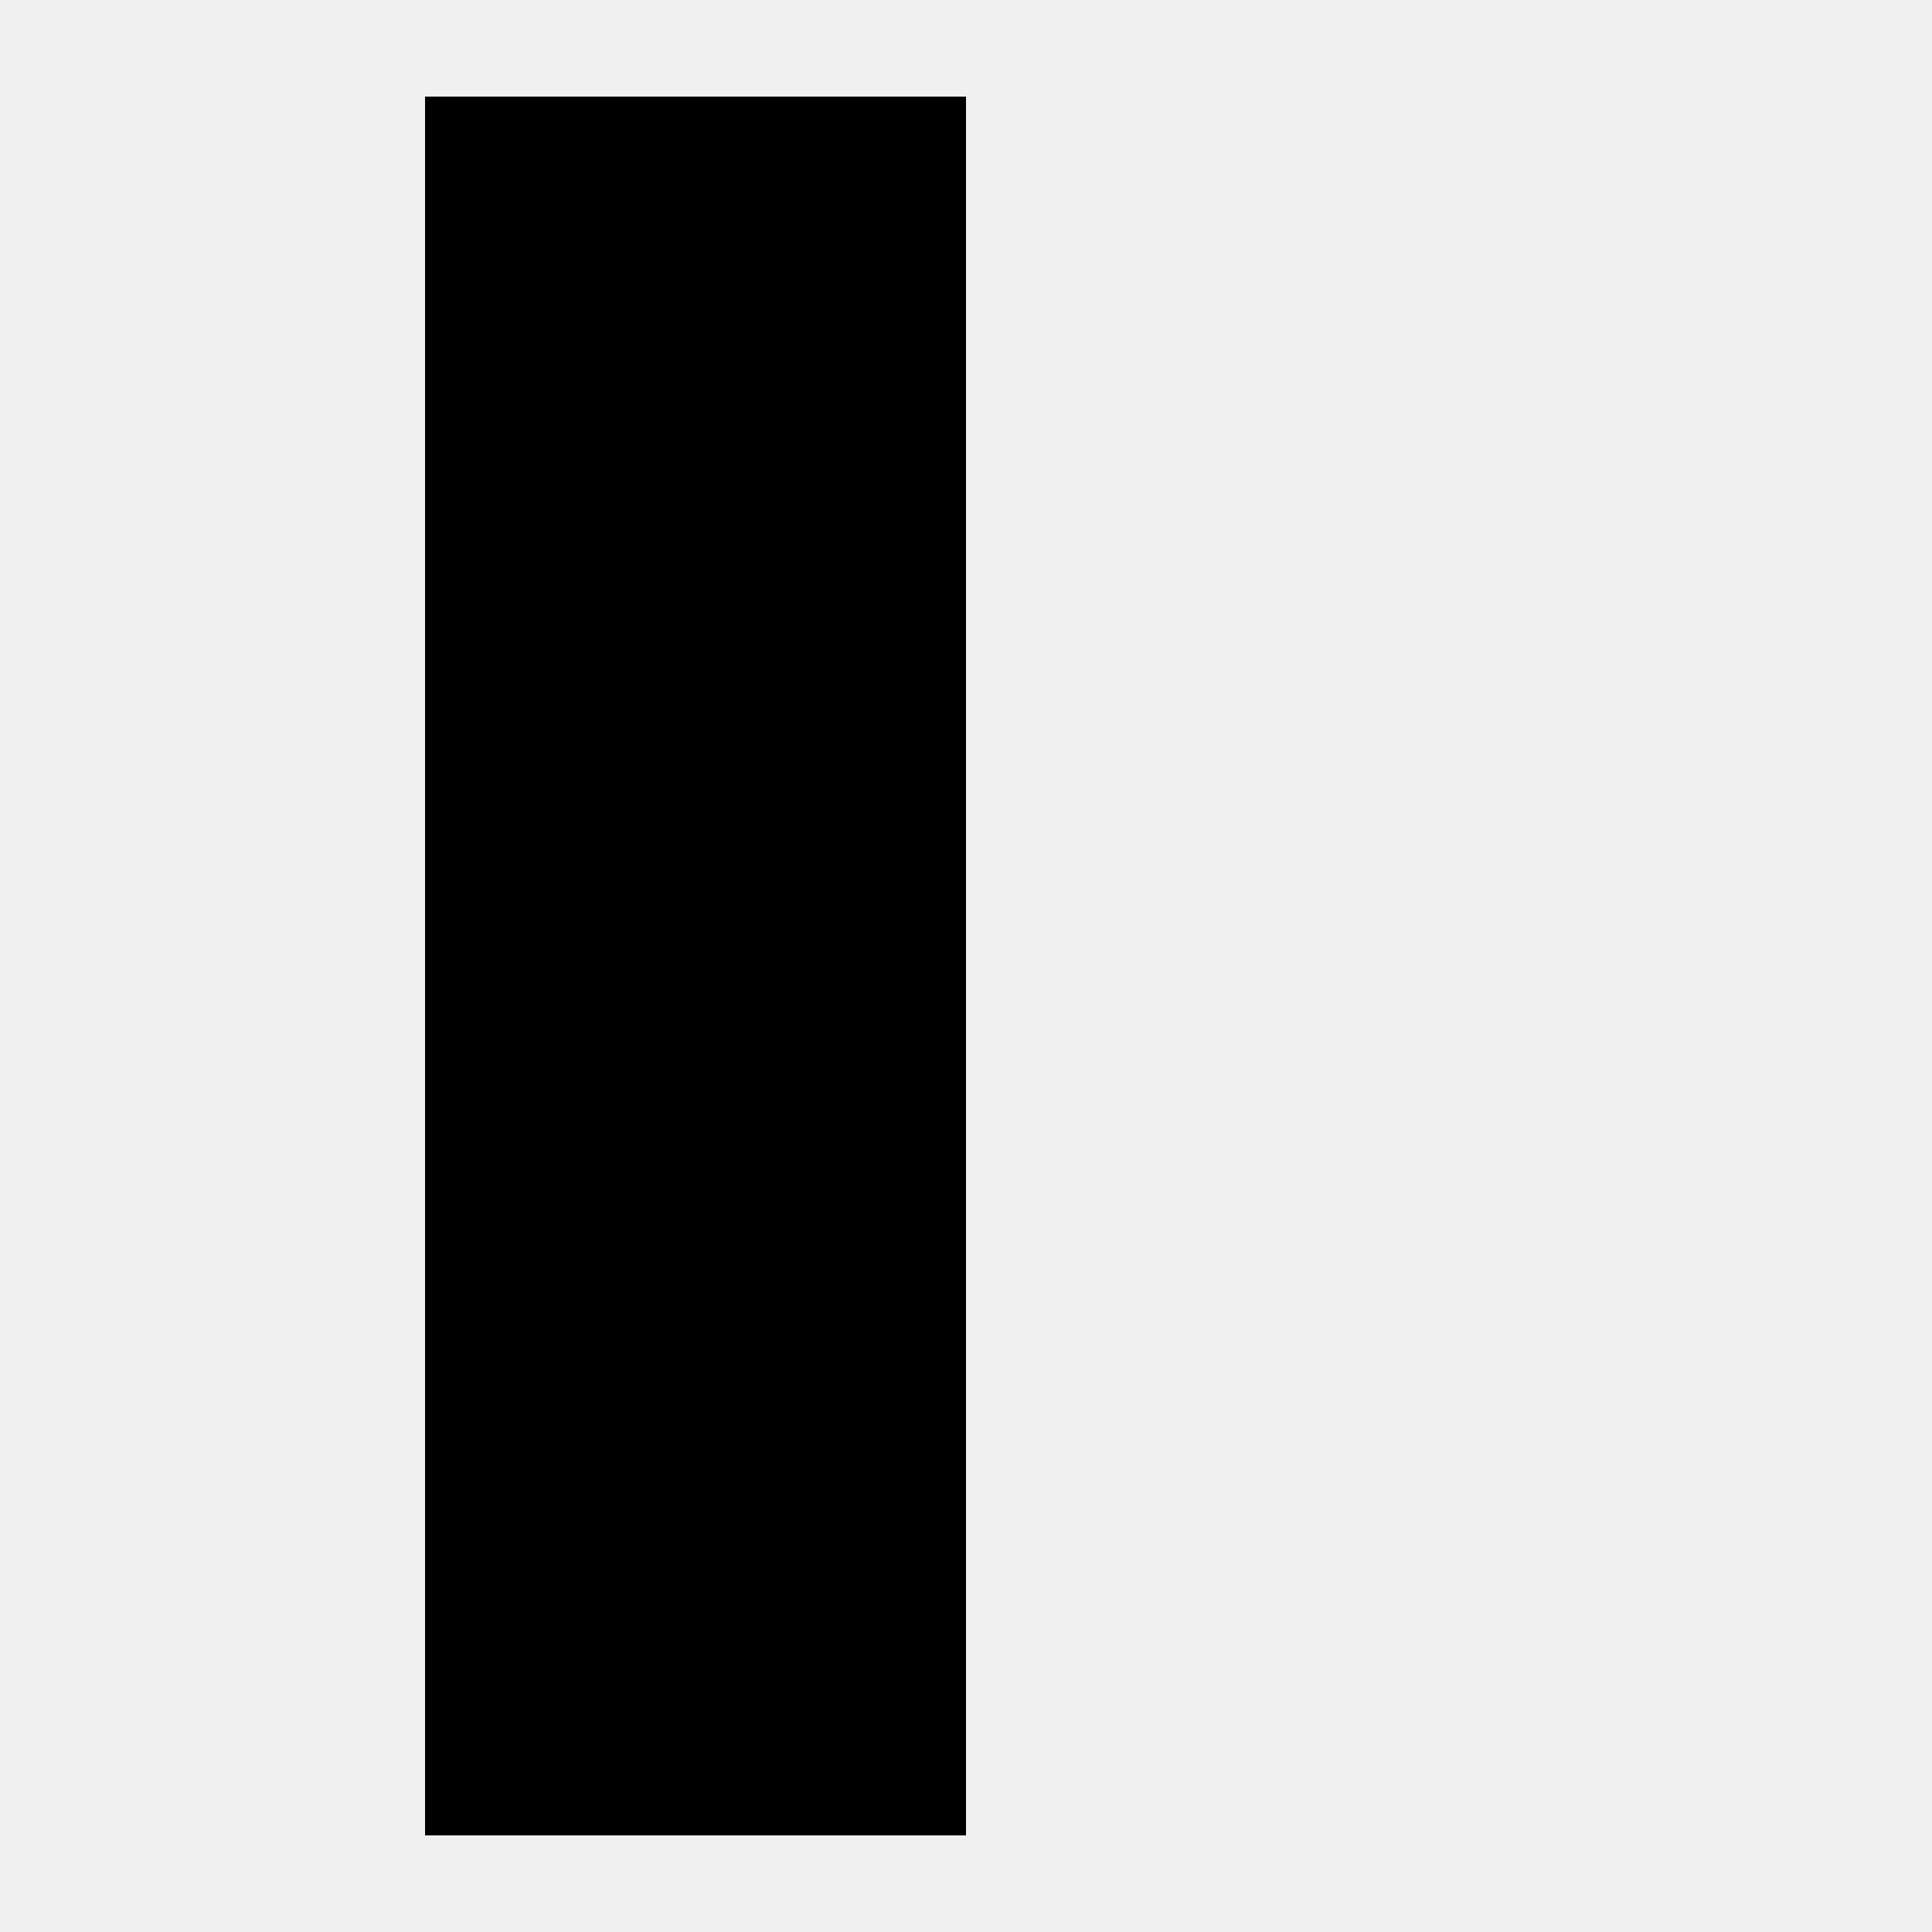
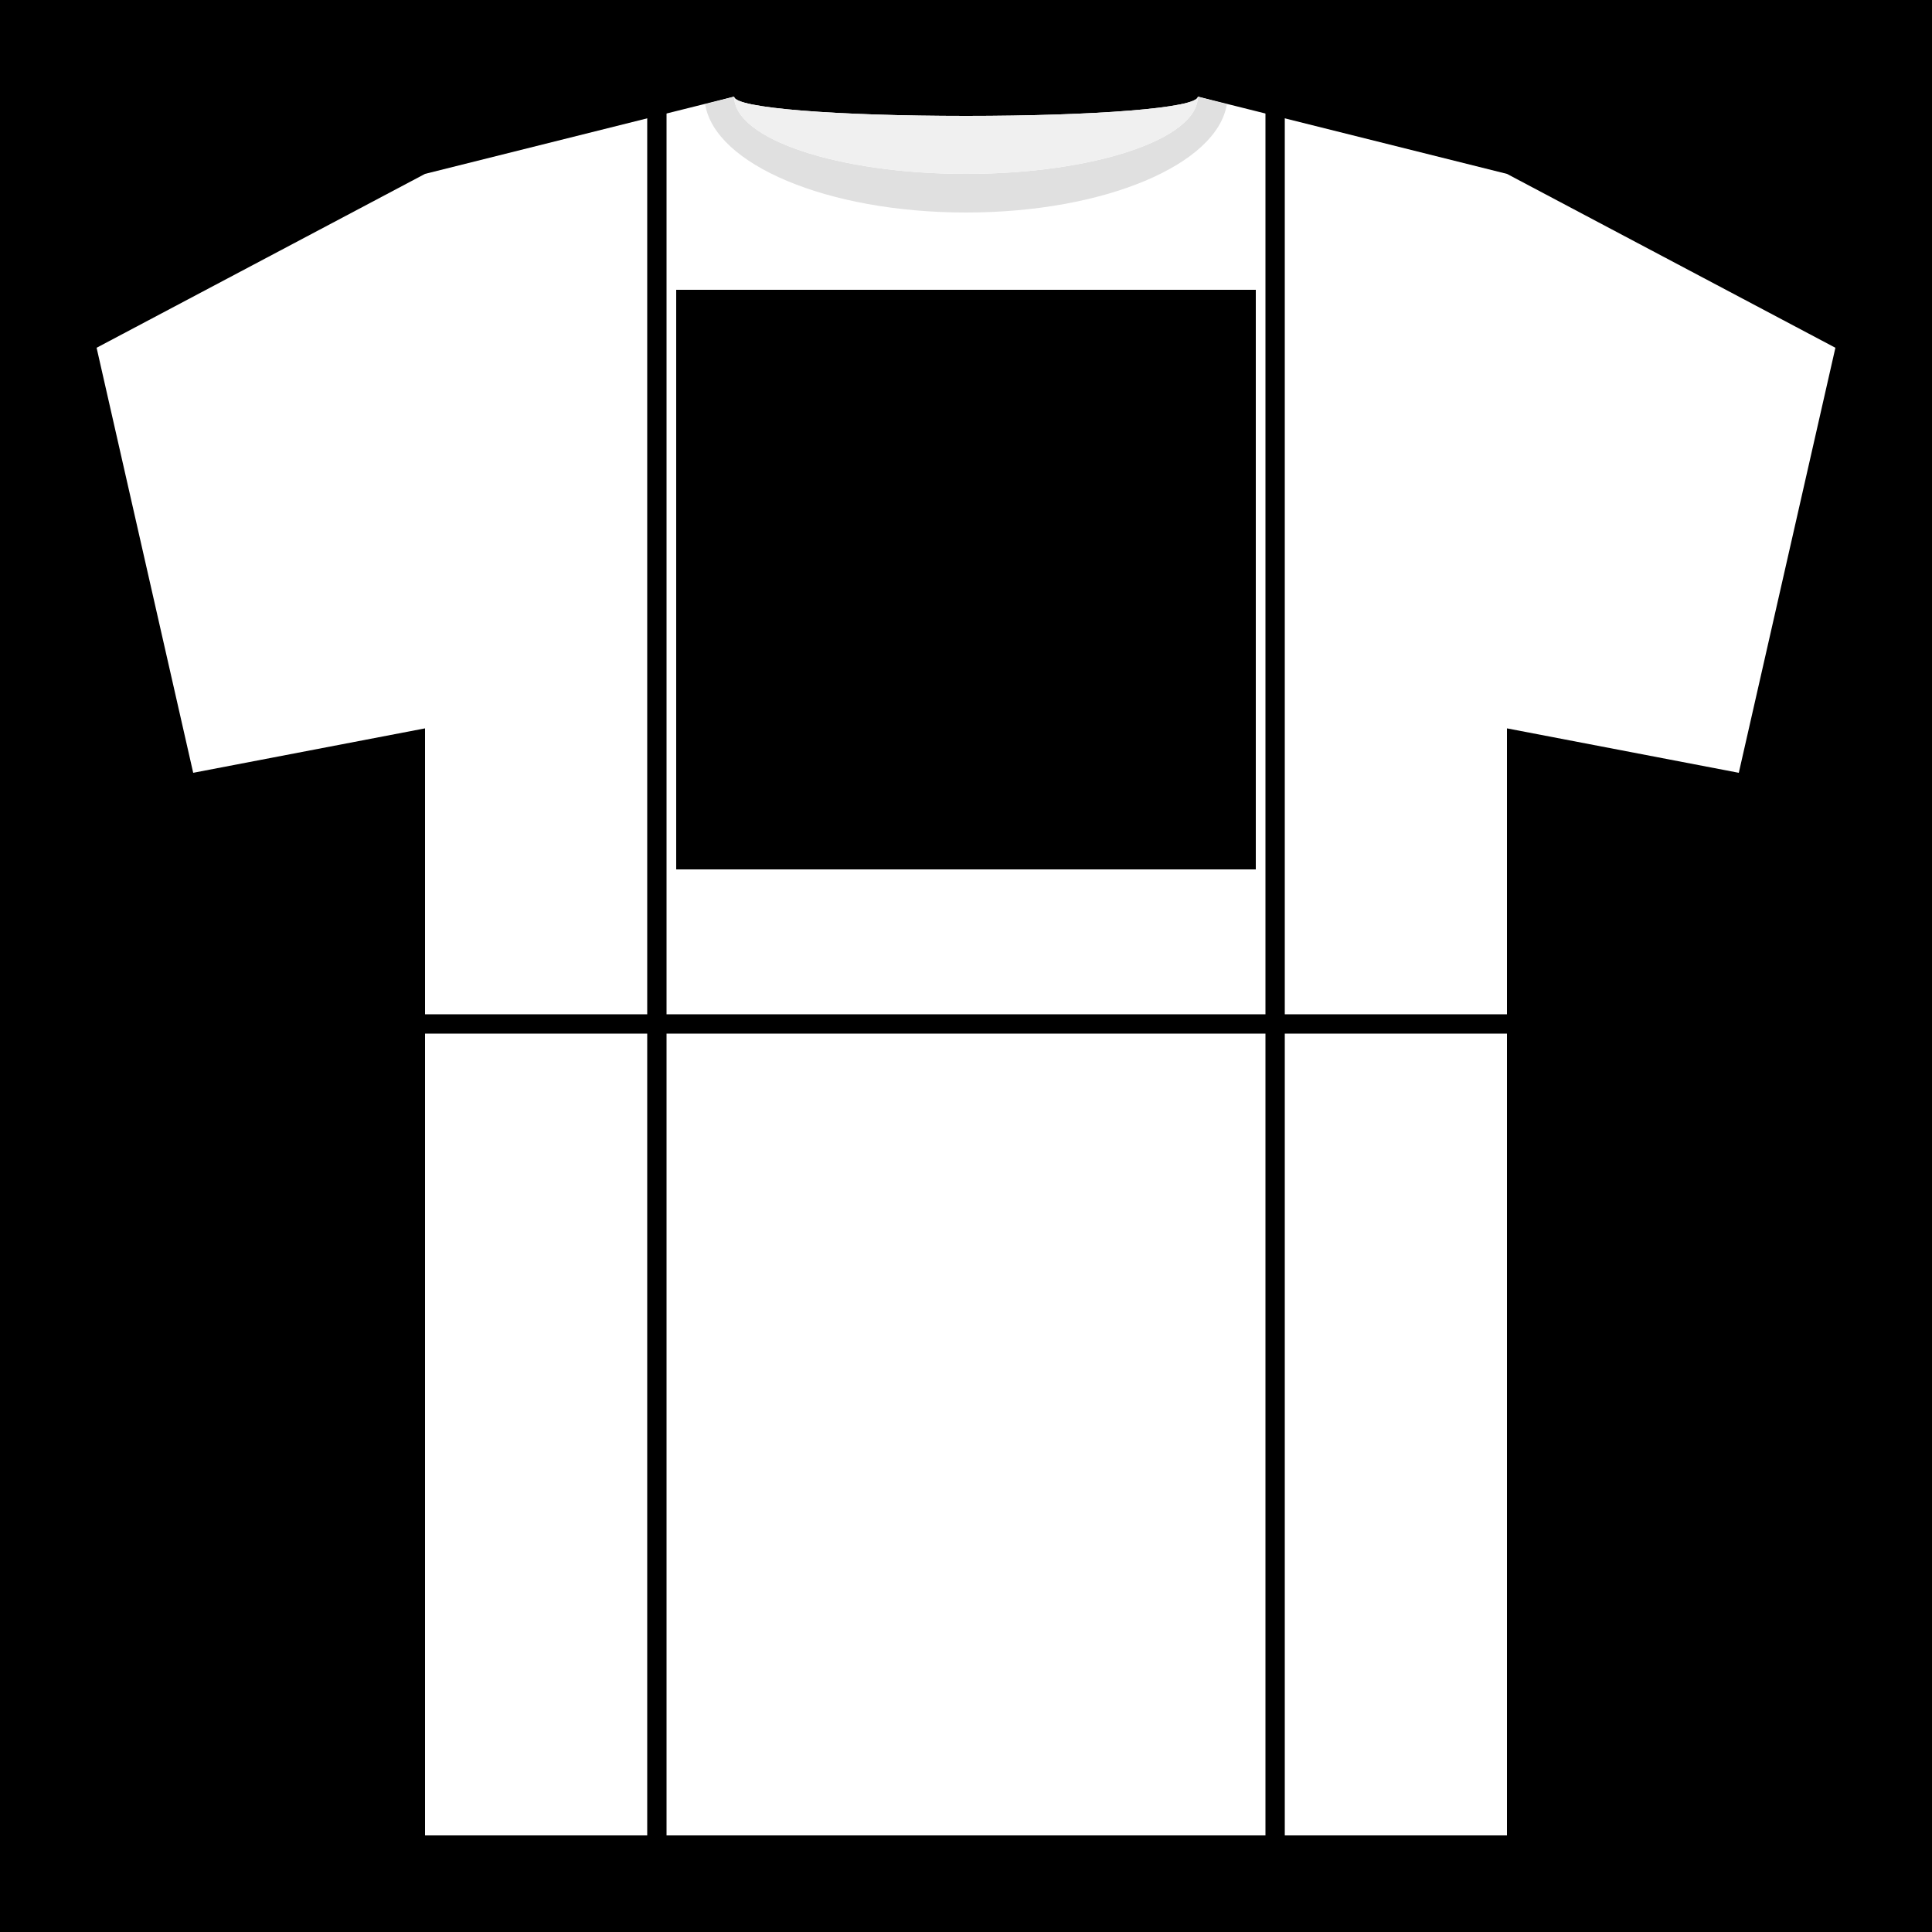
<svg xmlns="http://www.w3.org/2000/svg" version="1.1" x="0px" y="0px" viewBox="0 0 100 100" style="enable-background:new 0 0 100 100;" xml:space="preserve">
  <style type="text/css">
	.st0{display:none;}
	.st1{display:inline;}
	.st2{fill:#FFFFFF;stroke:#AAAAAA;stroke-width:60;}
	.st3{fill:#FFFFFF;}
	.st4{fill:#F0F0F0;}
	.st5{fill:#7A7A7A;}
+ 	.st6{fill:#E0E0E0;}
+ 	.st7{fill:none;stroke:#000000;stroke-miterlimit:10;}
+ 	.st8{display:inline;fill:#0025FF;}
+ 	.st9{display:inline;fill:none;stroke:#000000;stroke-miterlimit:10;}
</style>
  <g id="t-shirt-loading" class="st0">
    <g class="st1">
      <g>
        <path class="st2" d="M-110.1,52.1V6l-5-1.5c0,0.7-5.3,1.3-11.9,1.3c-6.6,0-11.9-0.6-11.9-1.3l-5,1.5v46.1H-110.1z" />
      </g>
      <polygon class="st2" points="-155.8,9.6 -174.5,17.5 -171.7,39.9 -155.8,37.8 -155.8,52.3 -143.7,52.3 -143.7,6   " />
      <polygon class="st2" points="-98.2,9.6 -110.3,6 -110.3,52.3 -98.2,52.3 -98.2,37.8 -82.3,39.9 -79.5,17.5   " />
      <g>
        <polygon class="st2" points="-144,52 -144,68.4 -144,96 -109.9,96 -109.9,68.4 -109.9,52    " />
        <polygon class="st2" points="-155.8,52 -155.8,68.4 -155.8,96 -143.7,96 -143.7,68.4 -143.7,52    " />
        <polygon class="st2" points="-110.3,52 -110.3,68.4 -110.3,96 -98.2,96 -98.2,68.4 -98.2,52    " />
      </g>
    </g>
    <g class="st1">
      <g>
        <path class="st3" d="M-110.1,52.1V6l-5-1.5c0,0.7-5.3,1.3-11.9,1.3c-6.6,0-11.9-0.6-11.9-1.3l-5,1.5v46.1H-110.1z" />
        <path d="M-127,5.8c-6.6,0-11.9-0.6-11.9-1.3c0,3.3,5.3,5.9,11.9,5.9c6.6,0,11.9-2.6,11.9-5.9C-115.2,5.2-120.5,5.8-127,5.8z" />
        <path class="st4" d="M-115.2,4.5c0,3.3-5.3,5.9-11.9,5.9c-6.6,0-11.9-2.6-11.9-5.9l-1.6,0.5c0.4,4.1,6.3,7.4,13.4,7.4     s13-3.3,13.4-7.4L-115.2,4.5z" />
        <g>
          <rect x="-115.1" y="27.8" width="1" height="5.9" />
          <g>
            <path d="M-135.7,27.8c0.4,0,0.8,0.1,1.1,0.3c0.4,0.1,0.7,0.4,1,0.6c0.3,0.3,0.5,0.6,0.7,1c0.2,0.4,0.3,0.8,0.3,1.2       c0,0.2,0,0.4-0.1,0.7h-4.2c0.3,0.5,0.8,0.8,1.3,0.8c0.4,0,0.7-0.1,1-0.4h1.8c-0.3,0.6-0.8,1.1-1.3,1.5c-0.5,0.3-1,0.5-1.6,0.5       c-0.4,0-0.8-0.1-1.2-0.3c-0.4-0.1-0.7-0.4-1-0.6c-0.3-0.3-0.5-0.6-0.6-1c-0.2-0.4-0.2-0.8-0.3-1.2c0-0.4,0.1-0.8,0.3-1.2       c0.1-0.4,0.4-0.7,0.6-1c0.3-0.3,0.6-0.5,1-0.7C-136.5,27.8-136.1,27.8-135.7,27.8z M-134.4,30.1c-0.1-0.2-0.3-0.4-0.5-0.6       c-0.5-0.2-1-0.2-1.5,0c-0.2,0.1-0.4,0.3-0.5,0.6H-134.4z" />
            <path d="M-129.6,27.8c0.4,0,0.8,0.1,1.1,0.3c0.4,0.1,0.7,0.4,1,0.6c0.3,0.3,0.5,0.6,0.7,1c0.2,0.4,0.3,0.8,0.3,1.2       c0,0.2,0,0.4-0.1,0.7h-4.2c0.3,0.5,0.8,0.8,1.3,0.8c0.4,0,0.7-0.1,1-0.4h1.8c-0.3,0.6-0.8,1.1-1.3,1.5c-0.5,0.3-1,0.5-1.6,0.5       c-0.4,0-0.8-0.1-1.2-0.3c-0.4-0.1-0.7-0.4-1-0.6c-0.3-0.3-0.5-0.6-0.6-1c-0.2-0.4-0.2-0.8-0.3-1.2c0-0.4,0.1-0.8,0.3-1.2       c0.1-0.4,0.4-0.7,0.6-1c0.3-0.3,0.6-0.5,1-0.7C-130.4,27.8-130,27.8-129.6,27.8z M-128.3,30.1c-0.1-0.2-0.3-0.4-0.5-0.6       c-0.5-0.2-1-0.2-1.5,0c-0.2,0.1-0.4,0.3-0.5,0.6H-128.3z" />
            <path d="M-124.9,27.9v0.3c0.3-0.3,0.7-0.4,1.1-0.4c0.3,0,0.6,0.1,0.8,0.2c0.3,0.2,0.5,0.4,0.7,0.7c0.2-0.3,0.4-0.5,0.7-0.7       c0.3-0.1,0.6-0.2,0.9-0.2c0.2,0,0.5,0.1,0.7,0.2c0.2,0.1,0.5,0.3,0.6,0.5c0.2,0.2,0.3,0.5,0.5,0.7c0.1,0.3,0.2,0.6,0.2,0.9v3.7       h-1.5V30c0-0.2-0.1-0.4-0.3-0.5c-0.1-0.1-0.3-0.2-0.5-0.2c-0.2,0-0.4,0.1-0.6,0.2c-0.1,0.1-0.2,0.3-0.3,0.5v3.7h-1.6V30       c0-0.2-0.1-0.4-0.3-0.5c-0.1-0.1-0.3-0.2-0.5-0.2c-0.2,0-0.4,0.1-0.5,0.2c-0.1,0.1-0.3,0.3-0.3,0.5v3.7h-1.5v-5.8L-124.9,27.9       L-124.9,27.9z" />
            <path d="M-116.7,27.8V29h-1.5v-1.2H-116.7z M-116.7,29.7v4h-1.5v-4H-116.7z" />
            <path d="M-114.9,27.8v5.9h-1.5v-5.9H-114.9z" />
            <path d="M-113,27.8v5.9h-1.5v-5.9H-113z" />
            <polygon points="-140.7,27 -140.7,33.7 -139,33.7 -139,27 -136.8,27 -136.8,25.3 -142.7,25.3 -142.7,27      " />
          </g>
          <g>
            <path d="M-114.8,25.3h0.3V25l-0.1-3.3h-0.2l-0.1,3.3L-114.8,25.3L-114.8,25.3z" />
            <path d="M-114.7,25.8c0.1,0,0.2-0.1,0.2-0.2s-0.1-0.2-0.2-0.2c-0.1,0-0.2,0.1-0.2,0.2S-114.8,25.8-114.7,25.8z" />
            <path d="M-115,25.6l-0.3,0.1l-2.8,1.7l0.1,0.1l2.9-1.5l0.2-0.2C-115,25.8-115,25.7-115,25.6z" />
            <path d="M-114.7,26h-0.2l-0.1,7.8h0.5l-0.1-7.8L-114.7,26z" />
            <path d="M-114,25.7l-0.3-0.1c0,0.1,0,0.2-0.1,0.2l0.2,0.2l2.9,1.5l0.1-0.1L-114,25.7z" />
          </g>
        </g>
      </g>
      <polygon class="st3" points="-155.8,9.6 -174.5,17.5 -171.7,39.9 -155.8,37.8 -155.8,52.3 -143.7,52.3 -143.7,6   " />
      <polygon class="st3" points="-98.2,9.6 -110.3,6 -110.3,52.3 -98.2,52.3 -98.2,37.8 -82.3,39.9 -79.5,17.5   " />
      <g>
        <polygon class="st3" points="-144,52 -144,68.4 -144,96 -109.9,96 -109.9,68.4 -109.9,52    " />
        <polygon class="st3" points="-155.8,52 -155.8,68.4 -155.8,96 -143.7,96 -143.7,68.4 -143.7,52    " />
        <polygon class="st3" points="-110.3,52 -110.3,68.4 -110.3,96 -98.2,96 -98.2,68.4 -98.2,52    " />
      </g>
    </g>
    <g class="st1">
      <g>
        <path class="st5" d="M66.8,52.1V6l-5-1.5c0,0.7-5.3,1.3-11.9,1.3S38.1,5.2,38.1,4.5l-5,1.5v46.1H66.8z" />
        <path class="st5" d="M50,5.8c-6.6,0-11.9-0.6-11.9-1.3c0,3.3,5.3,5.9,11.9,5.9s11.9-2.6,11.9-5.9C61.8,5.2,56.5,5.8,50,5.8z" />
        <path class="st5" d="M61.8,4.5c0,3.3-5.3,5.9-11.9,5.9S38.1,7.8,38.1,4.5L36.5,5c0.4,4.1,6.3,7.4,13.4,7.4S63,9.1,63.4,5     L61.8,4.5z" />
      </g>
      <polygon class="st5" points="21.2,9.6 2.5,17.5 5.2,39.9 21.2,37.8 21.2,52.3 33.3,52.3 33.3,6   " />
      <polygon class="st5" points="78.8,9.6 66.7,6 66.7,52.3 78.8,52.3 78.8,37.8 94.7,39.9 97.5,17.5   " />
      <g>
        <polygon class="st5" points="33,52 33,68.4 33,96 67,96 67,68.4 67,52    " />
        <polygon class="st5" points="21.2,52 21.2,68.4 21.2,96 33.3,96 33.3,68.4 33.3,52    " />
        <polygon class="st5" points="66.7,52 66.7,68.4 66.7,96 78.8,96 78.8,68.4 78.8,52    " />
      </g>
    </g>
  </g>
-   <g id="Layer_2">
-     <rect x="22" y="53" width="28" height="42" />
-     <rect x="22" y="5" width="28" height="48" />
-     <rect x="-10" y="90" width="10" height="10" />
-     <rect x="-5" y="85" width="5" height="5" />
+   <g id="t-shirt-base">
+     <rect id="area" width="100" height="100" />
+     <g id="top">
+       <path id="centre-top" class="st3" d="M62,5c0,0.6-5.4,1-12,1S38,5.6,38,5l-4,1v47h32V6L62,5z" />
+       <g id="details">
+         <path id="collar-outer_1_" class="st6" d="M62,5c0,2.2-5.4,4-12,4S38,7.2,38,5l-1.5,0.4C37,8.5,42.8,11,50,11s13-2.5,13.5-5.6     L62,5z" />
+         <path id="collar-inner_1_" class="st4" d="M50,6c-6.6,0-12-0.4-12-1c0,2.2,5.4,4,12,4s12-1.8,12-4C62,5.6,56.6,6,50,6z" />
+       </g>
+       <g id="details-unfolded">
+         <rect id="design_1_" x="35" y="15" width="30" height="30" />
+       </g>
+       <g id="details-folded">
+         <rect id="design" x="35" y="15" width="30" height="30" />
+       </g>
+       <polygon id="left-top" class="st3" points="34,6 22,9 5,18 10,40 22,37.7 22,53 34,53   " />
+       <polygon id="right-top" class="st3" points="66,6 78,9 95,18 90,40 78,37.7 78,53 66,53   " />
+     </g>
+     <g id="bottom">
+       <rect id="centre-bottom" x="34" y="53" class="st3" width="32" height="42" />
+       <rect id="left-bottom" x="22" y="53" class="st3" width="12" height="42" />
+       <rect id="right-bottom" x="66" y="53" class="st3" width="12" height="42" />
+     </g>
+   </g>
+   <g id="guides">
+     <line id="left-fold" class="st7" x1="34" y1="0" x2="34" y2="100" />
+     <line id="right-fold" class="st7" x1="66" y1="0" x2="66" y2="100" />
+     <line id="bottom-fold" class="st7" x1="100" y1="53" x2="0" y2="53" />
+   </g>
+   <g id="Layer_3" class="st0">
+     <polygon class="st8" points="142.8,5 118.8,5 114.8,6 114.8,53 146.8,53 146.8,6  " />
+     <ellipse class="st9" cx="130.8" cy="5" rx="12" ry="4" />
+     <ellipse class="st9" cx="130.8" cy="5" rx="13.5" ry="6" />
+     <ellipse class="st9" cx="130.8" cy="5" rx="12" ry="1" />
+     <rect x="-10" y="90" class="st1" width="10" height="10" />
+     <rect x="-5" y="85" class="st1" width="5" height="5" />
  </g>
</svg>
